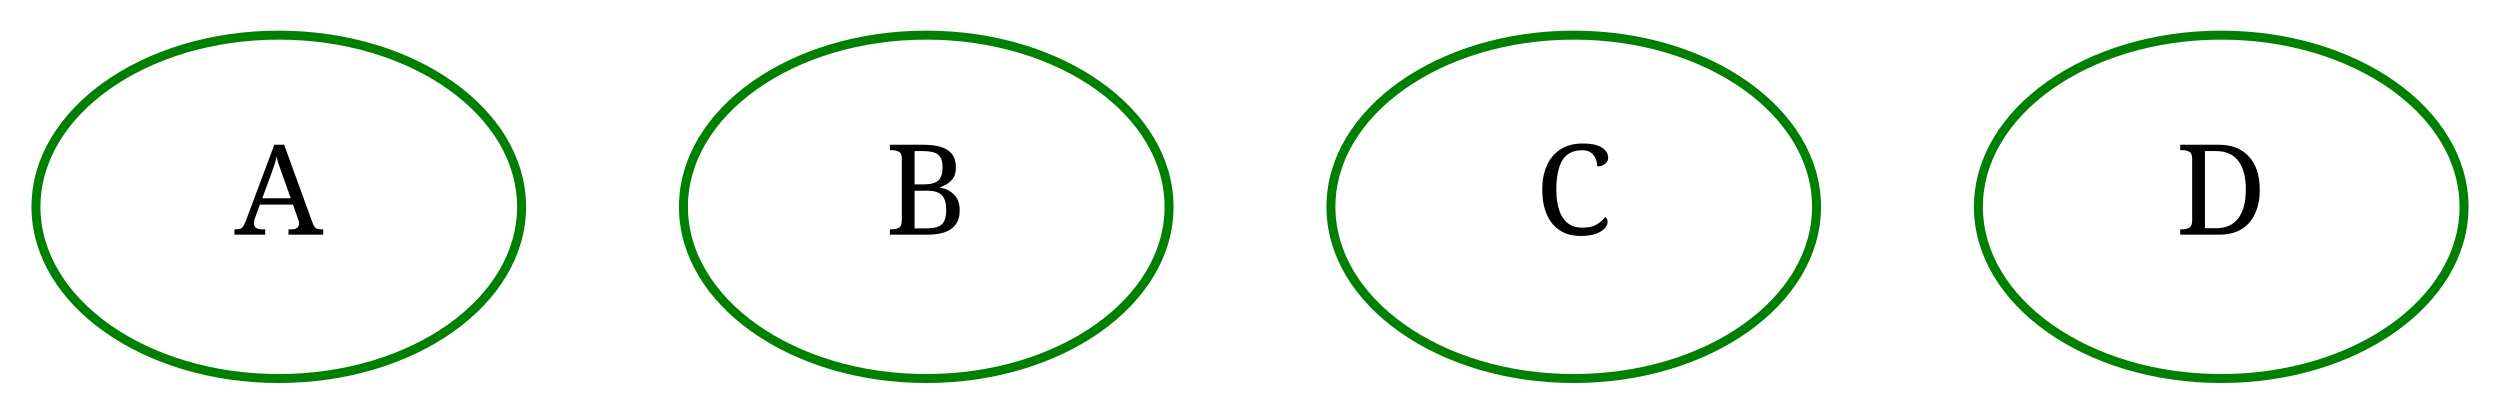
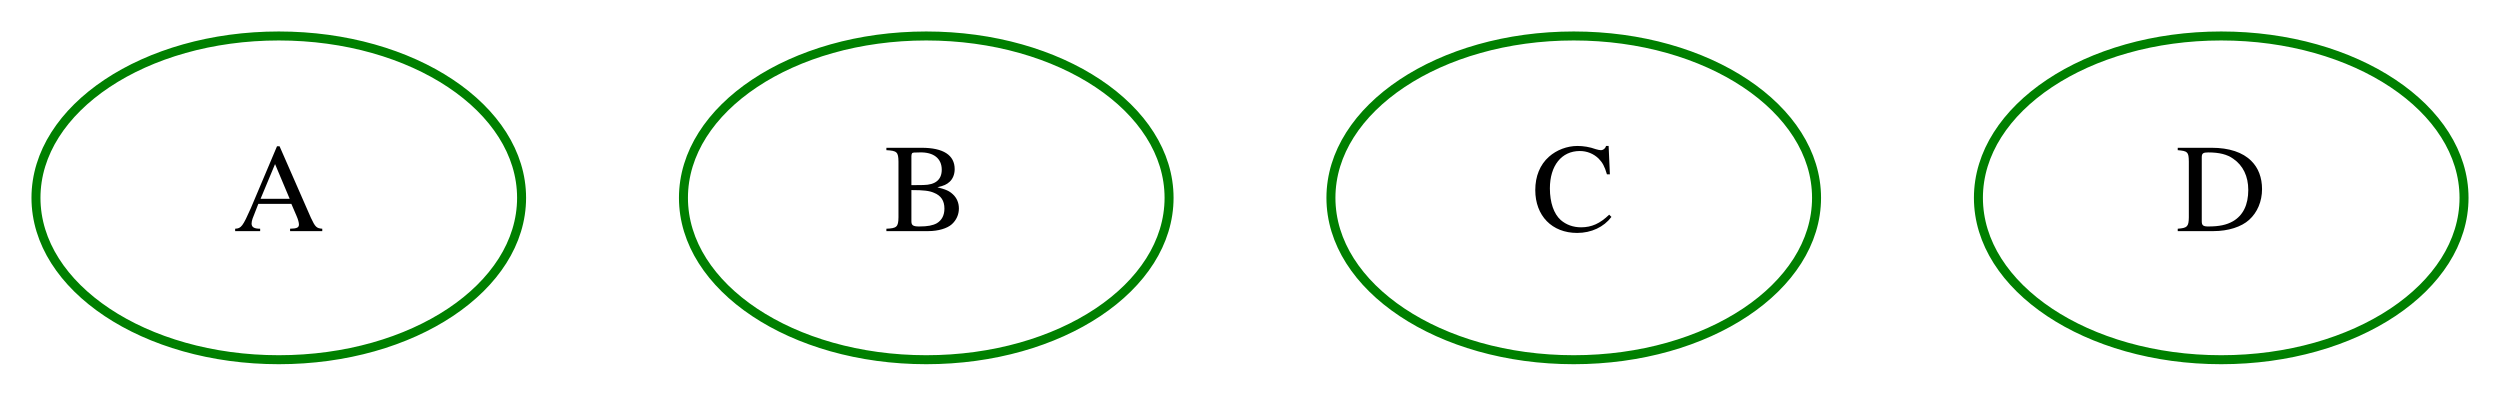
- <svg xmlns="http://www.w3.org/2000/svg" width="278pt" height="46pt" viewBox="0.00 0.00 278.00 46.00">
-   <g id="graph1" class="graph" transform="scale(1 1) rotate(0) translate(4 42)">
-     <polygon fill="white" stroke="white" points="-4,5 -4,-42 275,-42 275,5 -4,5" />
+ <svg xmlns="http://www.w3.org/2000/svg" width="278pt" height="44pt" viewBox="0.00 0.00 278.00 44.00">
+   <g id="graph0" class="graph" transform="scale(1 1) rotate(0) translate(4 40)">
+     <polygon fill="white" stroke="white" points="-4,5 -4,-40 275,-40 275,5 -4,5" />
    <g id="node1" class="node">
-       <ellipse fill="none" stroke="green" cx="27" cy="-19" rx="27" ry="19.092" />
-       <text text-anchor="middle" x="27" y="-15.9" font-family="Times Roman,serif" font-size="14.00">A</text>
+       <ellipse fill="none" stroke="green" cx="27" cy="-18" rx="27" ry="18" />
+       <text text-anchor="middle" x="27" y="-14.3" font-family="Times,serif" font-size="14.00">A</text>
    </g>
    <g id="node2" class="node">
-       <ellipse fill="none" stroke="green" cx="99" cy="-19" rx="27" ry="19.092" />
-       <text text-anchor="middle" x="99" y="-15.9" font-family="Times Roman,serif" font-size="14.00">B</text>
+       <ellipse fill="none" stroke="green" cx="99" cy="-18" rx="27" ry="18" />
+       <text text-anchor="middle" x="99" y="-14.3" font-family="Times,serif" font-size="14.00">B</text>
    </g>
    <g id="node3" class="node">
-       <ellipse fill="none" stroke="green" cx="171" cy="-19" rx="27" ry="19.092" />
-       <text text-anchor="middle" x="171" y="-15.9" font-family="Times Roman,serif" font-size="14.00">C</text>
+       <ellipse fill="none" stroke="green" cx="171" cy="-18" rx="27" ry="18" />
+       <text text-anchor="middle" x="171" y="-14.3" font-family="Times,serif" font-size="14.00">C</text>
    </g>
    <g id="node4" class="node">
-       <ellipse fill="none" stroke="green" cx="243" cy="-19" rx="27" ry="19.092" />
-       <text text-anchor="middle" x="243" y="-15.9" font-family="Times Roman,serif" font-size="14.00">D</text>
+       <ellipse fill="none" stroke="green" cx="243" cy="-18" rx="27" ry="18" />
+       <text text-anchor="middle" x="243" y="-14.3" font-family="Times,serif" font-size="14.00">D</text>
    </g>
  </g>
</svg>
